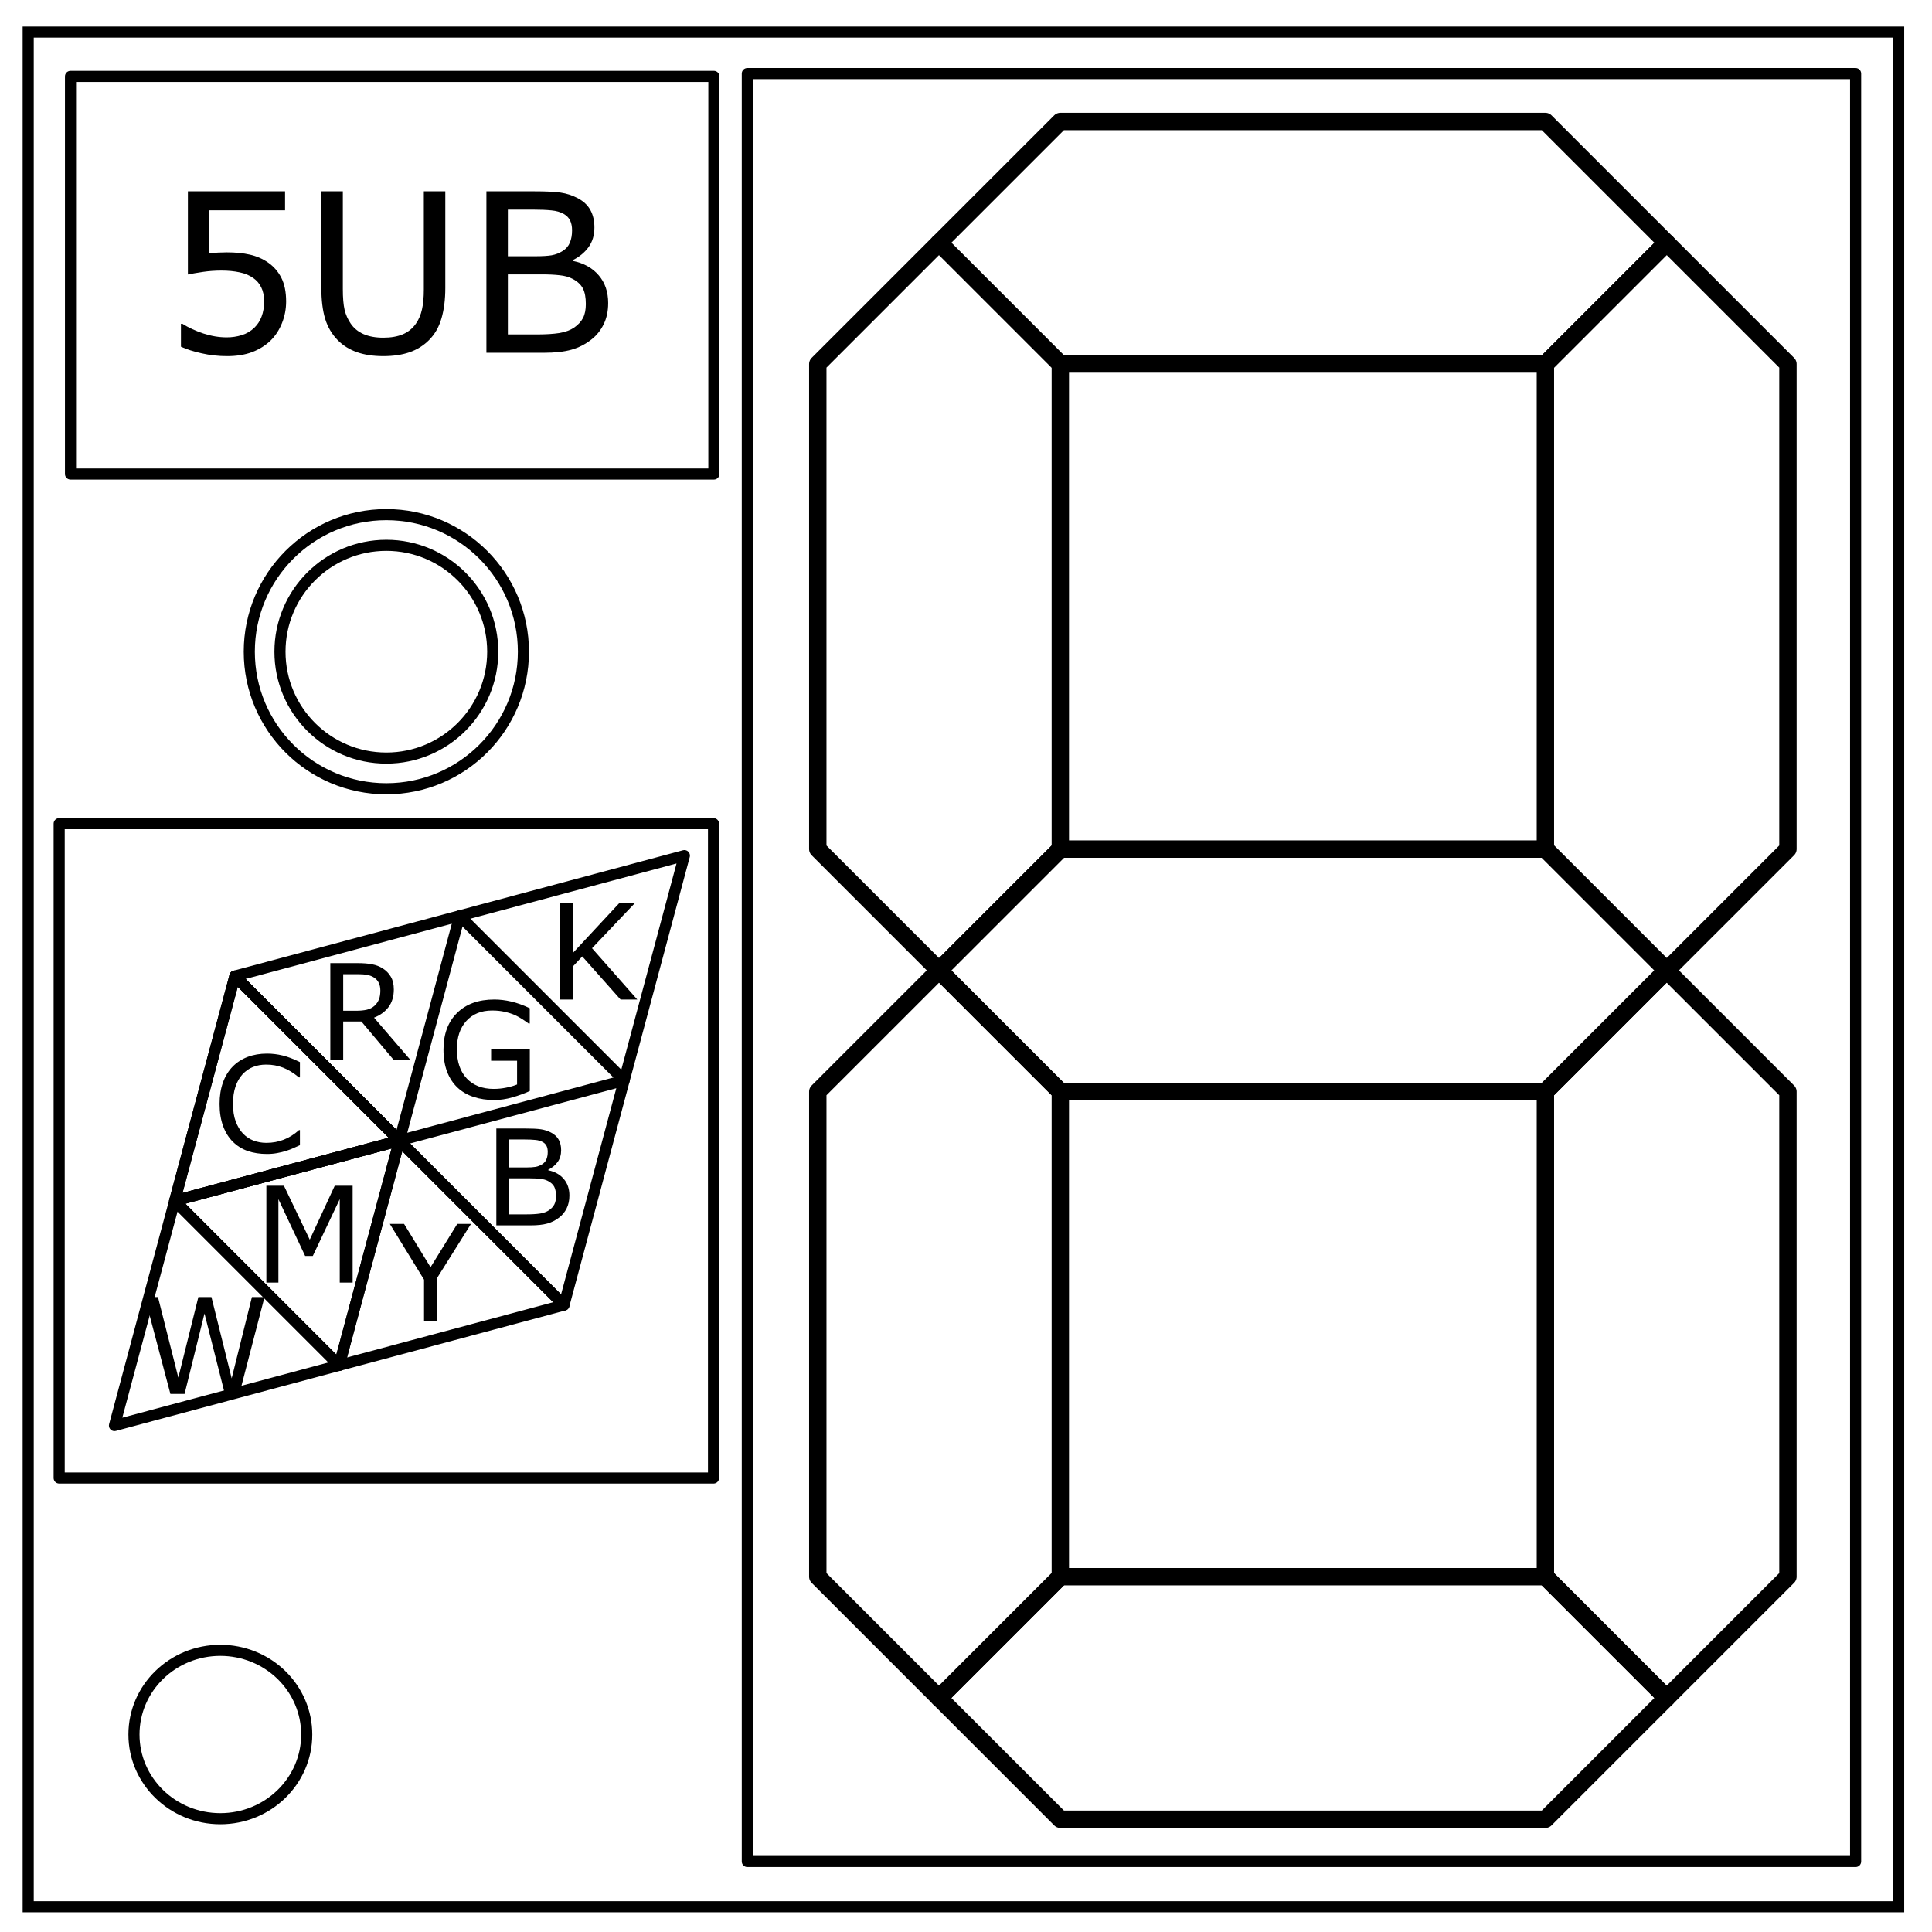
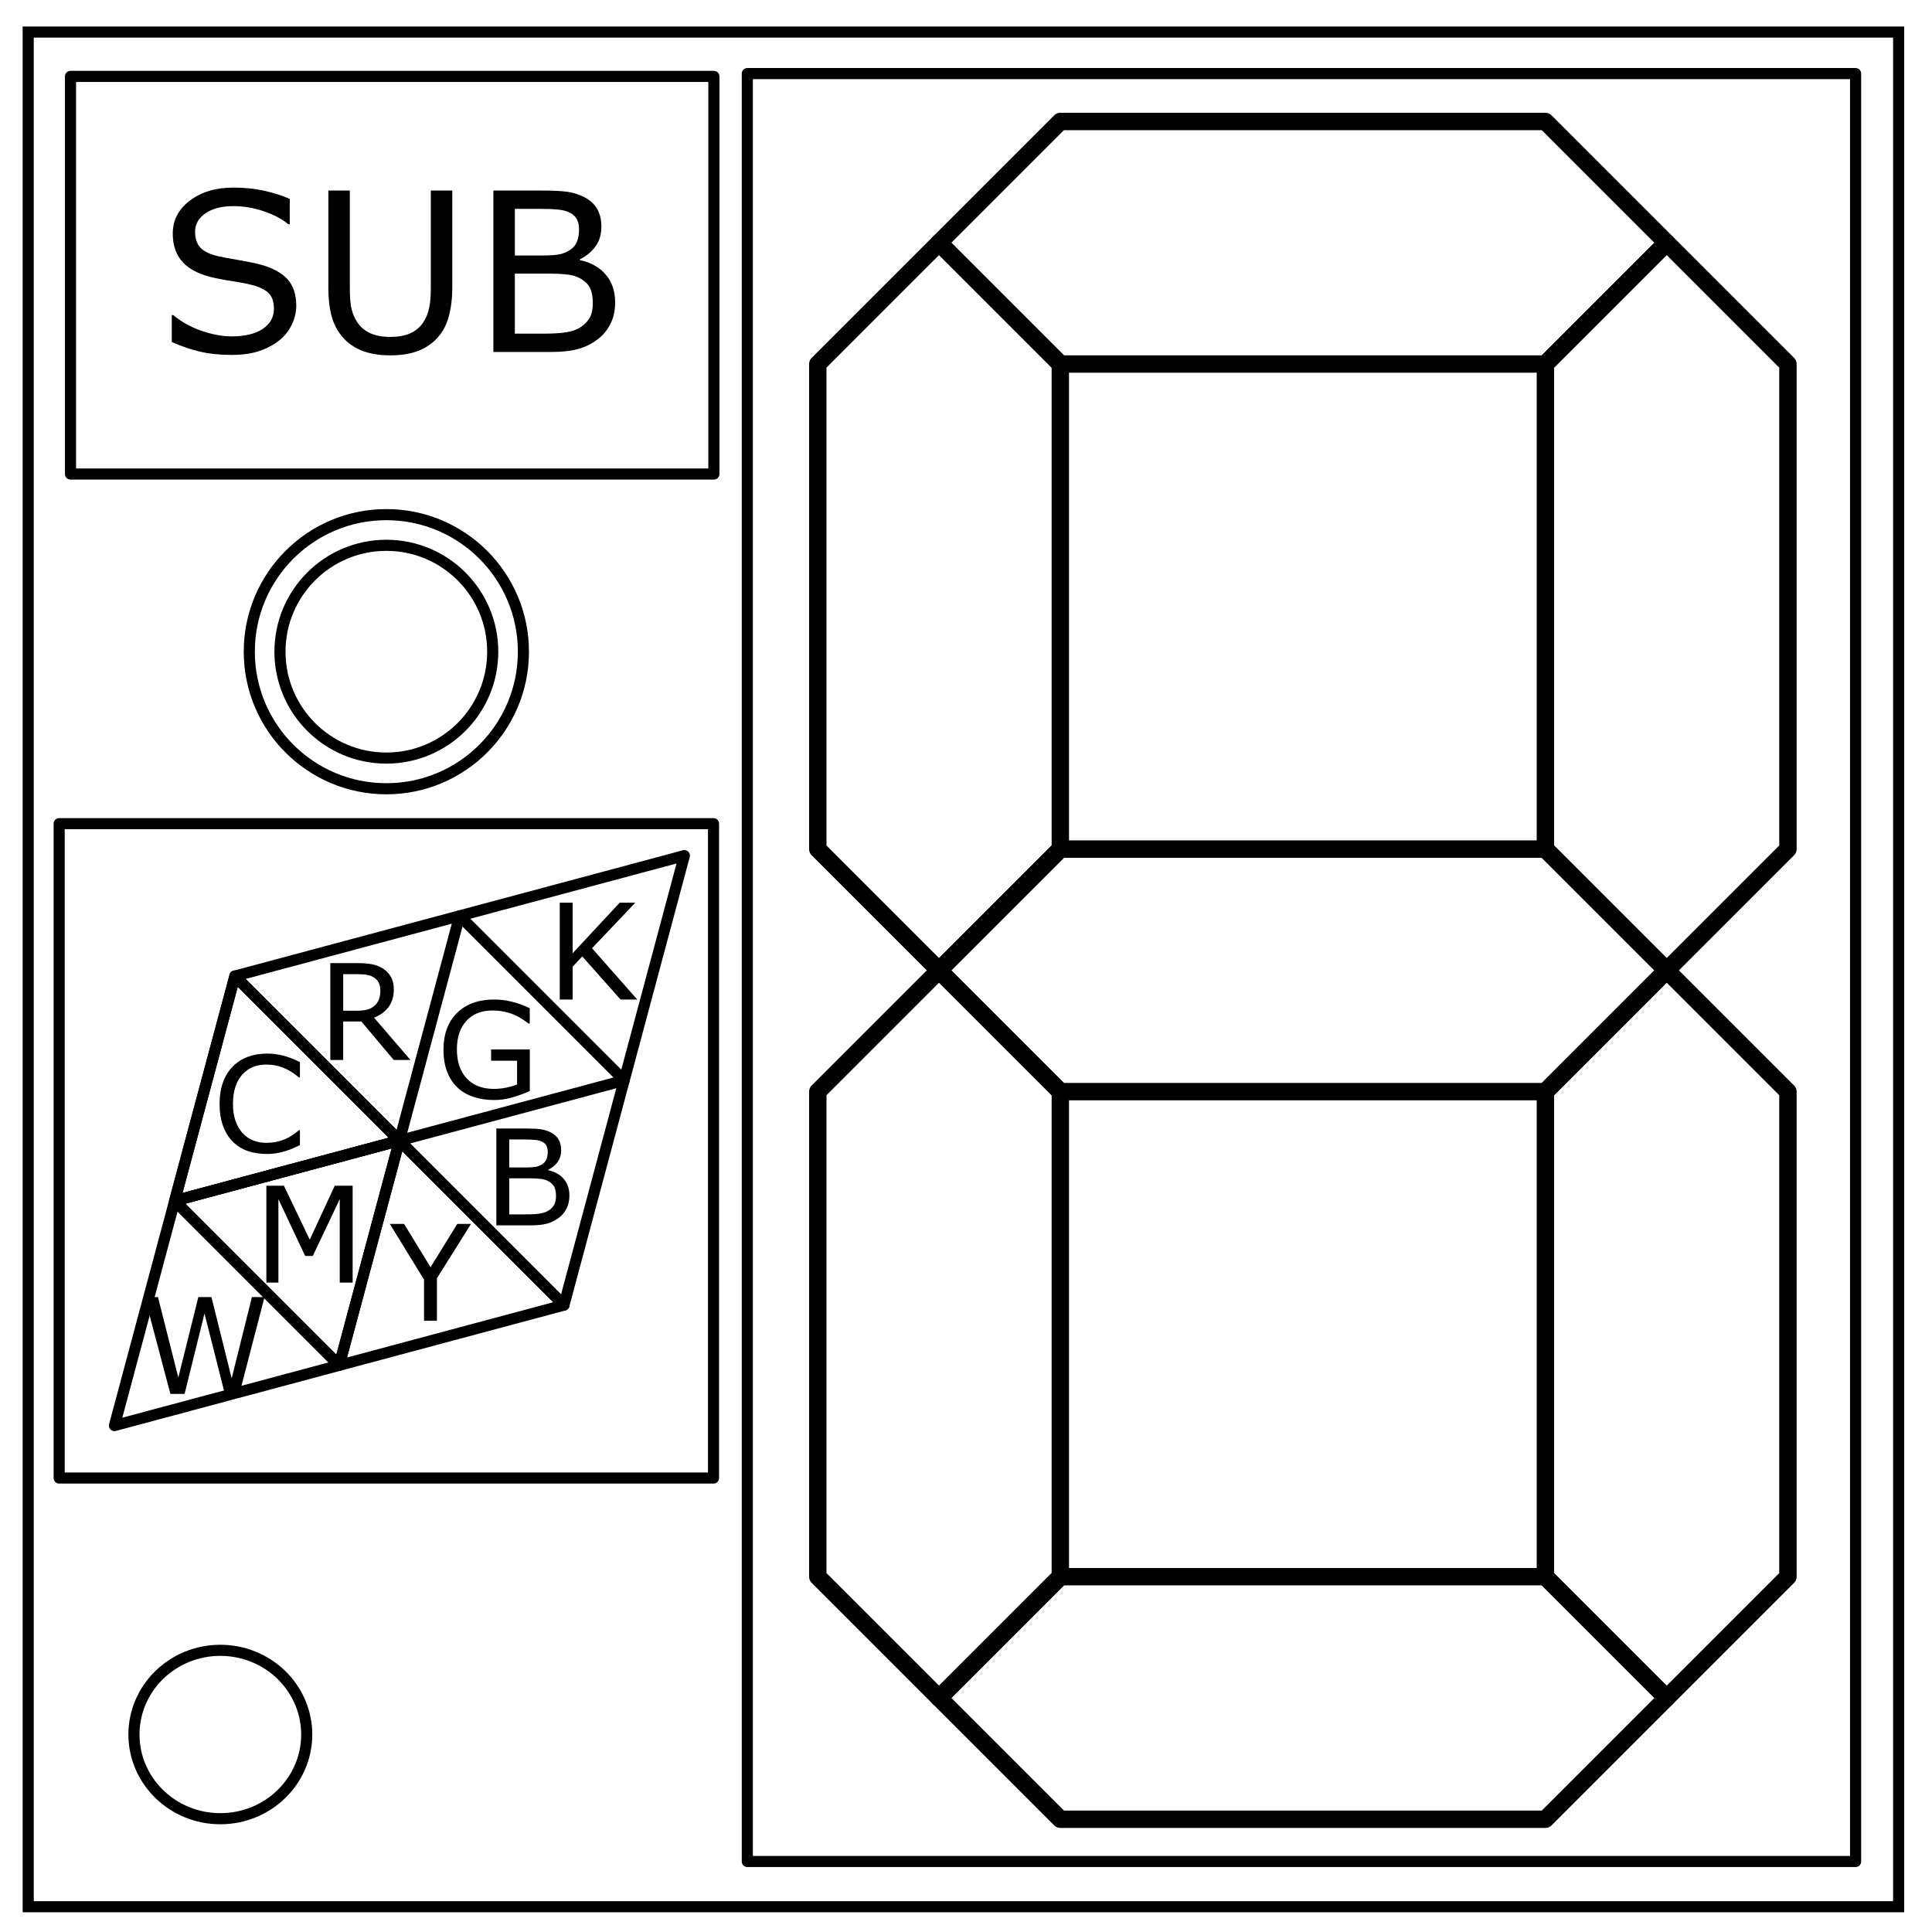
<svg xmlns="http://www.w3.org/2000/svg" viewBox="0.0 0.0 348.0 348.0" fill="none" version="1.1" id="svg6">
  <defs id="defs10" />
  <path d="M5.079 5.776h336.913v337.67H5.08z" id="path2" stroke-width="2" stroke="#000" />
  <path d="m 24.129,312.427 c 0,-8.376 6.966,-15.165 15.56,-15.165 4.126,0 8.084,1.597 11.001,4.441 2.918,2.844 4.558,6.702 4.558,10.724 0,8.376 -6.966,15.165 -15.56,15.165 -8.593,0 -15.559,-6.79 -15.559,-15.165 z" id="path4" style="stroke:#000000;stroke-width:2" />
  <text xml:space="preserve" style="font-style:normal;font-weight:normal;font-size:40px;line-height:1.25;font-family:sans-serif;letter-spacing:0px;word-spacing:0px;fill:#000000;fill-opacity:1;stroke:none" x="92.632" y="244.071" id="text844">
    <tspan id="tspan842" x="92.632" y="280.565" />
  </text>
  <path id="path5126" d="m 190.991,65.569 h 87.373 L 300.208,43.725 278.364,21.882 H 190.991 L 169.148,43.725 Z" style="fill:none;stroke:#000000;stroke-width:3.13;stroke-linecap:butt;stroke-linejoin:round;stroke-miterlimit:4;stroke-dasharray:none;stroke-opacity:1" />
  <path style="fill:none;stroke:#000000;stroke-width:3.13;stroke-linecap:butt;stroke-linejoin:round;stroke-miterlimit:4;stroke-dasharray:none;stroke-opacity:1" d="M 322.051,152.942 V 65.569 L 300.208,43.725 278.364,65.569 V 152.942 l 21.843,21.843 z" id="path5128" />
  <path id="path5130" d="M 190.991,152.942 V 65.569 L 169.148,43.725 147.304,65.569 V 152.942 l 21.843,21.843 z" style="fill:none;stroke:#000000;stroke-width:3.13;stroke-linecap:butt;stroke-linejoin:round;stroke-miterlimit:4;stroke-dasharray:none;stroke-opacity:1" />
  <path style="fill:none;stroke:#000000;stroke-width:3.13;stroke-linecap:butt;stroke-linejoin:round;stroke-miterlimit:4;stroke-dasharray:none;stroke-opacity:1" d="m 190.991,196.629 h 87.373 l 21.843,-21.843 -21.843,-21.843 h -87.373 l -21.843,21.843 z" id="path5132" />
  <path id="path5134" d="m 322.051,284.002 v -87.373 l -21.843,-21.843 -21.843,21.843 v 87.373 l 21.843,21.843 z" style="fill:none;stroke:#000000;stroke-width:3.13;stroke-linecap:butt;stroke-linejoin:round;stroke-miterlimit:4;stroke-dasharray:none;stroke-opacity:1" />
  <path style="fill:none;stroke:#000000;stroke-width:3.13;stroke-linecap:butt;stroke-linejoin:round;stroke-miterlimit:4;stroke-dasharray:none;stroke-opacity:1" d="m 190.991,284.002 v -87.373 l -21.843,-21.843 -21.843,21.843 v 87.373 l 21.843,21.843 z" id="path5136" />
  <path id="path5138" d="m 190.991,327.689 h 87.373 l 21.843,-21.843 -21.843,-21.843 h -87.373 l -21.843,21.843 z" style="fill:none;stroke:#000000;stroke-width:3.13;stroke-linecap:butt;stroke-linejoin:round;stroke-miterlimit:4;stroke-dasharray:none;stroke-opacity:1" />
  <rect style="fill:none;fill-opacity:1;fill-rule:nonzero;stroke:#000000;stroke-width:2;stroke-linejoin:round;stroke-miterlimit:4;stroke-dasharray:none;stroke-opacity:1" id="rect853" width="199.629" height="322.047" x="134.61" y="13.254" />
  <circle style="fill:none;fill-opacity:1;fill-rule:nonzero;stroke:#000000;stroke-width:2;stroke-linejoin:round;stroke-miterlimit:4;stroke-dasharray:none;stroke-opacity:1" id="path855" cx="69.591" cy="117.386" r="24.688" />
  <circle r="19.162" cy="117.386" cx="69.591" id="circle859" style="fill:none;fill-opacity:1;fill-rule:nonzero;stroke:#000000;stroke-width:2;stroke-linejoin:round;stroke-miterlimit:4;stroke-dasharray:none;stroke-opacity:1" />
  <rect style="fill:none;fill-opacity:1;fill-rule:nonzero;stroke:#000000;stroke-width:2;stroke-linejoin:round;stroke-miterlimit:4;stroke-dasharray:none;stroke-opacity:1" id="rect863" width="115.888" height="71.622" x="12.699" y="13.762" />
-   <g aria-label="5UB" style="font-style:normal;font-weight:normal;font-size:40px;line-height:1.25;font-family:sans-serif;letter-spacing:0px;word-spacing:0px;fill:#000000;fill-opacity:1;stroke:none" id="text867">
-     <path d="m 51.538,54.304 q 0,2.031 -0.742,3.887 -0.742,1.855 -2.031,3.125 -1.406,1.367 -3.359,2.109 -1.934,0.723 -4.492,0.723 -2.383,0 -4.59,-0.508 -2.207,-0.488 -3.73,-1.191 v -4.121 h 0.273 q 1.602,1.016 3.75,1.738 2.148,0.703 4.219,0.703 1.387,0 2.676,-0.391 1.309,-0.391 2.324,-1.367 0.859,-0.84 1.289,-2.012 0.449,-1.172 0.449,-2.715 0,-1.504 -0.527,-2.539 -0.508,-1.035 -1.426,-1.66 -1.016,-0.742 -2.48,-1.035 -1.445,-0.312 -3.242,-0.312 -1.719,0 -3.32,0.234 -1.582,0.234 -2.734,0.469 V 34.46 h 17.5 v 3.418 H 37.612 v 7.734 q 0.84,-0.078 1.719,-0.117 0.879,-0.039 1.523,-0.039 2.363,0 4.141,0.41 1.777,0.391 3.262,1.406 1.562,1.074 2.422,2.773 0.859,1.699 0.859,4.258 z" style="line-height:2;text-align:center;baseline-shift:baseline;text-anchor:middle" id="path869" />
-     <path d="m 80.21,51.862 q 0,3.164 -0.703,5.527 -0.684,2.344 -2.266,3.906 -1.504,1.484 -3.516,2.168 -2.012,0.684 -4.688,0.684 -2.734,0 -4.766,-0.723 -2.031,-0.723 -3.418,-2.129 -1.582,-1.602 -2.285,-3.867 -0.684,-2.266 -0.684,-5.566 V 34.46 H 61.753 V 52.058 q 0,2.363 0.312,3.73 0.332,1.367 1.094,2.48 0.859,1.27 2.324,1.914 1.484,0.645 3.555,0.645 2.09,0 3.555,-0.625 1.465,-0.645 2.344,-1.934 0.762,-1.113 1.074,-2.539 0.332,-1.445 0.332,-3.574 V 34.46 h 3.867 z" style="line-height:2;text-align:center;baseline-shift:baseline;text-anchor:middle" id="path871" />
-     <path d="m 109.546,54.597 q 0,2.168 -0.82,3.828 -0.82,1.66 -2.207,2.734 -1.641,1.289 -3.613,1.836 -1.953,0.547 -4.98,0.547 h -10.312 V 34.46 h 8.613 q 3.184,0 4.766,0.234 1.582,0.234 3.027,0.977 1.602,0.84 2.324,2.168 0.723,1.309 0.723,3.145 0,2.07 -1.055,3.535 -1.055,1.445 -2.812,2.324 v 0.156 q 2.949,0.605 4.648,2.598 1.699,1.973 1.699,5 z M 103.042,41.491 q 0,-1.055 -0.352,-1.777 -0.352,-0.723 -1.133,-1.172 -0.918,-0.527 -2.227,-0.645 -1.309,-0.137 -3.242,-0.137 h -4.609 v 8.398 h 5 q 1.816,0 2.891,-0.176 1.074,-0.195 1.992,-0.781 0.918,-0.586 1.289,-1.504 0.391,-0.938 0.391,-2.207 z m 2.48,13.262 q 0,-1.758 -0.527,-2.793 -0.527,-1.035 -1.914,-1.758 -0.938,-0.488 -2.285,-0.625 -1.328,-0.156 -3.242,-0.156 h -6.074 v 10.82 h 5.117 q 2.539,0 4.16,-0.254 1.621,-0.273 2.656,-0.977 1.094,-0.762 1.602,-1.738 0.508,-0.977 0.508,-2.52 z" style="line-height:2;text-align:center;baseline-shift:baseline;text-anchor:middle" id="path873" />
-   </g>
  <rect style="fill:none;fill-opacity:1;fill-rule:nonzero;stroke:#000000;stroke-width:2;stroke-linejoin:round;stroke-miterlimit:4;stroke-dasharray:none;stroke-opacity:1" id="rect876" width="117.865" height="117.865" x="10.658" y="148.362" />
  <path style="fill:none;fill-opacity:1;fill-rule:nonzero;stroke:#000000;stroke-width:2;stroke-linejoin:round;stroke-miterlimit:4;stroke-dasharray:none;stroke-opacity:1" id="path878" d="m 123.273,154.12 -5.423,20.241 -5.423,20.241 -14.817,-14.817 -14.817,-14.817 20.241,-5.423 z" />
  <path d="m 112.426,194.601 -5.423,20.241 -5.423,20.241 L 86.762,220.265 71.945,205.448 92.186,200.025 Z" id="path880" style="fill:none;fill-opacity:1;fill-rule:nonzero;stroke:#000000;stroke-width:2;stroke-linejoin:round;stroke-miterlimit:4;stroke-dasharray:none;stroke-opacity:1" />
  <path style="fill:none;fill-opacity:1;fill-rule:nonzero;stroke:#000000;stroke-width:2;stroke-linejoin:round;stroke-miterlimit:4;stroke-dasharray:none;stroke-opacity:1" id="path882" d="M 82.792,164.967 77.369,185.208 71.945,205.448 57.128,190.631 42.311,175.814 62.552,170.391 Z" />
  <path d="M 71.945,205.448 66.522,225.689 61.098,245.929 46.281,231.112 31.464,216.295 51.705,210.872 Z" id="path884" style="fill:none;fill-opacity:1;fill-rule:nonzero;stroke:#000000;stroke-width:2;stroke-linejoin:round;stroke-miterlimit:4;stroke-dasharray:none;stroke-opacity:1" />
  <path d="m -83.467,156.66 -5.423,20.241 -5.423,20.241 -14.817,-14.817 -14.817,-14.817 20.241,-5.423 z" id="path894" style="fill:none;fill-opacity:1;fill-rule:nonzero;stroke:#000000;stroke-width:2;stroke-linejoin:round;stroke-miterlimit:4;stroke-dasharray:none;stroke-opacity:1" transform="rotate(60,-58.85945,356.1261)" />
  <path transform="rotate(60,-88.49363,326.4919)" style="fill:none;fill-opacity:1;fill-rule:nonzero;stroke:#000000;stroke-width:2;stroke-linejoin:round;stroke-miterlimit:4;stroke-dasharray:none;stroke-opacity:1" id="path896" d="m -83.467,156.66 -5.423,20.241 -5.423,20.241 -14.817,-14.817 -14.817,-14.817 20.241,-5.423 z" />
  <path d="m -83.467,156.66 -5.423,20.241 -5.423,20.241 -14.817,-14.817 -14.817,-14.817 20.241,-5.423 z" id="path898" style="fill:none;fill-opacity:1;fill-rule:nonzero;stroke:#000000;stroke-width:2;stroke-linejoin:round;stroke-miterlimit:4;stroke-dasharray:none;stroke-opacity:1" transform="rotate(60,-48.0126,315.6451)" />
  <path transform="rotate(60,-48.0126,315.6451)" style="fill:none;fill-opacity:1;fill-rule:nonzero;stroke:#000000;stroke-width:2;stroke-linejoin:round;stroke-miterlimit:4;stroke-dasharray:none;stroke-opacity:1" id="path900" d="m -83.467,156.66 -5.423,20.241 -5.423,20.241 -14.817,-14.817 -14.817,-14.817 20.241,-5.423 z" />
  <text xml:space="preserve" style="font-style:normal;font-weight:normal;font-size:40px;line-height:1.25;font-family:sans-serif;letter-spacing:0px;word-spacing:0px;fill:#000000;fill-opacity:1;stroke:none" x="34.944" y="244.886" id="text843">
    <tspan id="tspan841" x="34.944" y="281.379" />
  </text>
  <g aria-label="K" style="font-style:normal;font-weight:normal;font-size:24px;line-height:1.25;font-family:sans-serif;text-align:center;letter-spacing:0px;word-spacing:0px;text-anchor:middle;fill:#000000;fill-opacity:1;stroke:none" id="text847">
    <path d="m 114.795,180.045 h -3.012 l -6.902,-7.77 -1.734,1.852 v 5.918 h -2.32 v -17.449 h 2.32 v 9.105 l 8.473,-9.105 h 2.812 l -7.793,8.203 z" style="" id="path902" />
  </g>
  <g aria-label="G" style="font-style:normal;font-weight:normal;font-size:24px;line-height:1.25;font-family:sans-serif;text-align:center;letter-spacing:0px;word-spacing:0px;text-anchor:middle;fill:#000000;fill-opacity:1;stroke:none" id="text851">
    <path d="m 95.433,196.514 q -1.43,0.656 -3.129,1.148 -1.688,0.48 -3.27,0.48 -2.039,0 -3.738,-0.562 -1.699,-0.562 -2.895,-1.688 -1.207,-1.137 -1.863,-2.836 -0.656,-1.711 -0.656,-3.996 0,-4.184 2.438,-6.598 2.449,-2.426 6.715,-2.426 1.488,0 3.035,0.363 1.559,0.352 3.352,1.207 v 2.754 h -0.211 q -0.363,-0.281 -1.055,-0.738 -0.691,-0.457 -1.359,-0.762 -0.809,-0.363 -1.84,-0.598 -1.02,-0.246 -2.32,-0.246 -2.93,0 -4.641,1.887 -1.699,1.875 -1.699,5.086 0,3.387 1.781,5.273 1.781,1.875 4.852,1.875 1.125,0 2.238,-0.223 1.125,-0.223 1.969,-0.574 v -4.277 h -4.676 v -2.039 h 6.973 z" style="" id="path899" />
  </g>
  <g aria-label="R" style="font-style:normal;font-weight:normal;font-size:24px;line-height:1.25;font-family:sans-serif;text-align:center;letter-spacing:0px;word-spacing:0px;text-anchor:middle;fill:#000000;fill-opacity:1;stroke:none" id="text855">
    <path d="m 73.936,190.929 h -3.012 l -5.836,-6.938 h -3.27 v 6.938 h -2.32 v -17.449 h 4.887 q 1.582,0 2.637,0.211 1.055,0.199 1.898,0.727 0.949,0.598 1.477,1.512 0.539,0.902 0.539,2.297 0,1.887 -0.949,3.164 -0.949,1.266 -2.613,1.91 z M 68.51,178.39 q 0,-0.75 -0.27,-1.324 -0.258,-0.586 -0.867,-0.984 -0.504,-0.34 -1.195,-0.469 -0.691,-0.141 -1.629,-0.141 h -2.73 v 6.586 h 2.344 q 1.102,0 1.922,-0.188 0.82,-0.199 1.395,-0.727 0.527,-0.492 0.773,-1.125 0.258,-0.645 0.258,-1.629 z" style="" id="path883" />
  </g>
  <g aria-label="B" style="font-style:normal;font-weight:normal;font-size:24px;line-height:1.25;font-family:sans-serif;text-align:center;letter-spacing:0px;word-spacing:0px;text-anchor:middle;fill:#000000;fill-opacity:1;stroke:none" id="text859">
    <path d="m 102.564,215.35 q 0,1.301 -0.492,2.297 -0.492,0.996 -1.324,1.641 -0.984,0.773 -2.168,1.102 -1.172,0.328 -2.988,0.328 h -6.188 v -17.449 h 5.168 q 1.91,0 2.859,0.141 0.949,0.141 1.816,0.586 0.961,0.504 1.395,1.301 0.434,0.785 0.434,1.887 0,1.242 -0.633,2.121 -0.633,0.867 -1.687,1.395 v 0.094 q 1.77,0.363 2.789,1.559 1.02,1.184 1.02,3 z m -3.902,-7.863 q 0,-0.633 -0.211,-1.066 -0.211,-0.434 -0.68,-0.703 -0.551,-0.316 -1.336,-0.387 -0.785,-0.082 -1.945,-0.082 h -2.766 v 5.039 h 3 q 1.09,0 1.734,-0.105 0.645,-0.117 1.195,-0.469 0.551,-0.352 0.773,-0.902 0.234,-0.562 0.234,-1.324 z m 1.488,7.957 q 0,-1.055 -0.316,-1.676 -0.316,-0.621 -1.148,-1.055 -0.562,-0.293 -1.371,-0.375 -0.797,-0.094 -1.945,-0.094 h -3.645 v 6.492 h 3.07 q 1.523,0 2.496,-0.152 0.973,-0.164 1.594,-0.586 0.656,-0.457 0.961,-1.043 0.305,-0.586 0.305,-1.512 z" style="" id="path895" />
  </g>
  <g aria-label="C" style="font-style:normal;font-weight:normal;font-size:24px;line-height:1.25;font-family:sans-serif;text-align:center;letter-spacing:0px;word-spacing:0px;text-anchor:middle;fill:#000000;fill-opacity:1;stroke:none" id="text863">
    <path d="m 54.024,206.276 q -0.645,0.281 -1.172,0.527 -0.516,0.246 -1.359,0.516 -0.715,0.223 -1.559,0.375 -0.832,0.164 -1.84,0.164 -1.898,0 -3.457,-0.527 -1.547,-0.539 -2.695,-1.676 -1.125,-1.113 -1.758,-2.824 -0.633,-1.723 -0.633,-3.996 0,-2.156 0.609,-3.855 0.609,-1.699 1.758,-2.871 1.113,-1.137 2.684,-1.734 1.582,-0.598 3.504,-0.598 1.406,0 2.801,0.34 1.406,0.34 3.117,1.195 v 2.754 h -0.176 q -1.441,-1.207 -2.859,-1.758 -1.418,-0.551 -3.035,-0.551 -1.324,0 -2.391,0.434 -1.055,0.422 -1.887,1.324 -0.809,0.879 -1.266,2.227 -0.445,1.336 -0.445,3.094 0,1.84 0.492,3.164 0.504,1.324 1.289,2.156 0.82,0.867 1.91,1.289 1.102,0.41 2.32,0.41 1.676,0 3.141,-0.574 1.465,-0.574 2.742,-1.723 h 0.164 z" style="" id="path886" />
  </g>
  <g aria-label="M" style="font-style:normal;font-weight:normal;font-size:24px;line-height:1.25;font-family:sans-serif;text-align:center;letter-spacing:0px;word-spacing:0px;text-anchor:middle;fill:#000000;fill-opacity:1;stroke:none" id="text868">
    <path d="M 63.518,231.029 H 61.197 V 215.994 l -4.852,10.23 H 54.963 L 50.147,215.994 v 15.035 H 47.979 v -17.449 h 3.164 l 4.652,9.715 4.5,-9.715 h 3.223 z" style="" id="path889" />
  </g>
  <g aria-label="Y" style="font-style:normal;font-weight:normal;font-size:24px;line-height:1.25;font-family:sans-serif;text-align:center;letter-spacing:0px;word-spacing:0px;text-anchor:middle;fill:#000000;fill-opacity:1;stroke:none" id="text872">
    <path d="m 84.841,220.454 -6.141,9.797 v 7.652 h -2.32 v -7.406 l -6.164,-10.043 h 2.566 l 4.77,7.805 4.816,-7.805 z" style="" id="path892" />
  </g>
  <g aria-label="W" style="font-style:normal;font-weight:normal;font-size:24px;line-height:1.25;font-family:sans-serif;text-align:center;letter-spacing:0px;word-spacing:0px;text-anchor:middle;fill:#000000;fill-opacity:1;stroke:none" id="text876">
    <path d="m 47.649,233.63 -4.535,17.449 h -2.613 l -3.668,-14.484 -3.586,14.484 H 30.692 L 26.074,233.63 h 2.379 l 3.668,14.508 3.609,-14.508 h 2.355 l 3.645,14.648 3.645,-14.648 z" style="" id="path879" />
  </g>
+   <g aria-label="SUB" style="font-style:normal;font-weight:normal;font-size:40px;line-height:1.25;font-family:sans-serif;letter-spacing:0px;word-spacing:0px;fill:#000000;fill-opacity:1;stroke:none" id="text864">
+     <path d="m 53.362,55.102 q 0,1.699 -0.801,3.359 -0.781,1.66 -2.207,2.812 -1.562,1.25 -3.652,1.953 -2.07,0.703 -5,0.703 -3.145,0 -5.664,-0.586 -2.5,-0.586 -5.098,-1.738 v -4.844 h 0.273 q 2.207,1.836 5.098,2.832 2.891,0.996 5.43,0.996 3.594,0 5.586,-1.348 2.012,-1.348 2.012,-3.594 0,-1.934 -0.957,-2.852 -0.938,-0.918 -2.871,-1.426 -1.465,-0.391 -3.184,-0.645 -1.699,-0.254 -3.613,-0.645 -3.867,-0.82 -5.742,-2.793 -1.855,-1.992 -1.855,-5.176 0,-3.652 3.086,-5.977 3.086,-2.344 7.832,-2.344 3.066,0 5.625,0.586 2.559,0.586 4.531,1.445 v 4.57 h -0.273 q -1.66,-1.406 -4.375,-2.324 -2.695,-0.938 -5.527,-0.938 -3.105,0 -5,1.289 -1.875,1.289 -1.875,3.32 0,1.816 0.938,2.852 0.938,1.035 3.301,1.582 1.25,0.273 3.555,0.664 2.305,0.391 3.906,0.801 3.242,0.859 4.883,2.598 1.641,1.738 1.641,4.863 z" style="" id="path866" />
+     <path d="m 81.467,51.723 q 0,3.164 -0.703,5.527 -0.684,2.344 -2.266,3.906 -1.504,1.484 -3.516,2.168 -2.012,0.684 -4.688,0.684 -2.734,0 -4.766,-0.723 Q 63.498,62.563 62.112,61.156 60.53,59.555 59.827,57.289 59.143,55.023 59.143,51.723 V 34.32 h 3.867 V 51.918 q 0,2.363 0.312,3.73 0.332,1.367 1.094,2.48 0.859,1.27 2.324,1.914 1.484,0.645 3.555,0.645 2.09,0 3.555,-0.625 1.465,-0.645 2.344,-1.934 0.762,-1.113 1.074,-2.539 0.332,-1.445 0.332,-3.574 V 34.32 h 3.867 z" style="" id="path868" />
+     <path d="m 110.803,54.457 q 0,2.168 -0.82,3.828 -0.82,1.66 -2.207,2.734 -1.641,1.289 -3.613,1.836 -1.953,0.547 -4.98,0.547 h -10.312 V 34.32 h 8.613 q 3.184,0 4.766,0.234 1.582,0.234 3.027,0.977 1.602,0.84 2.324,2.168 0.723,1.309 0.723,3.145 0,2.07 -1.055,3.535 -1.055,1.445 -2.812,2.324 v 0.156 q 2.949,0.605 4.648,2.598 1.699,1.973 1.699,5 z m -6.504,-13.105 q 0,-1.055 -0.352,-1.777 -0.352,-0.723 -1.133,-1.172 -0.918,-0.527 -2.227,-0.645 -1.309,-0.137 -3.242,-0.137 H 92.737 v 8.398 h 5 q 1.816,0 2.891,-0.176 1.074,-0.195 1.992,-0.781 0.918,-0.586 1.289,-1.504 0.391,-0.938 0.391,-2.207 z m 2.48,13.262 q 0,-1.758 -0.527,-2.793 -0.527,-1.035 -1.914,-1.758 -0.938,-0.488 -2.285,-0.625 -1.328,-0.156 -3.242,-0.156 H 92.737 v 10.82 h 5.117 q 2.539,0 4.16,-0.254 1.621,-0.273 2.656,-0.977 1.094,-0.762 1.602,-1.738 0.508,-0.977 0.508,-2.52 z" style="" id="path870" />
+   </g>
</svg>
